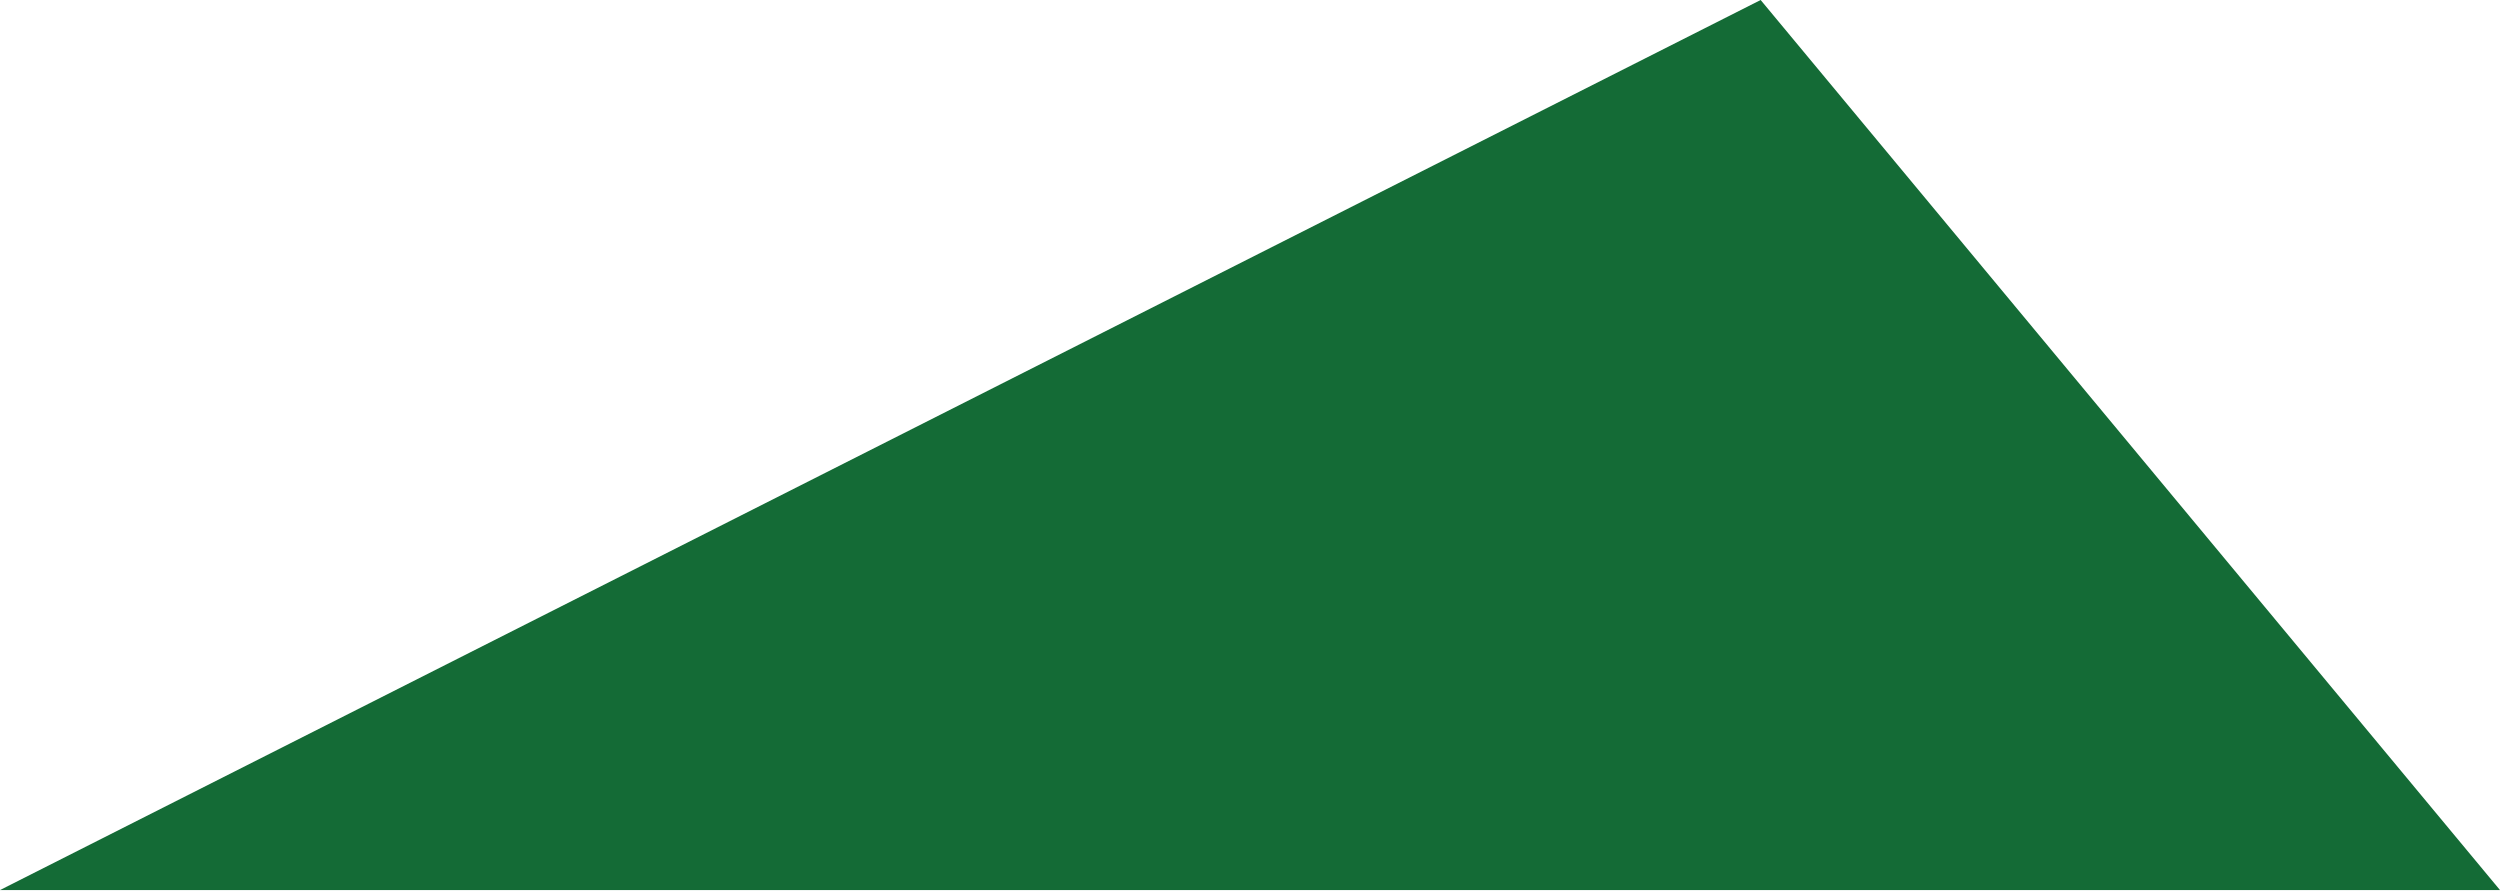
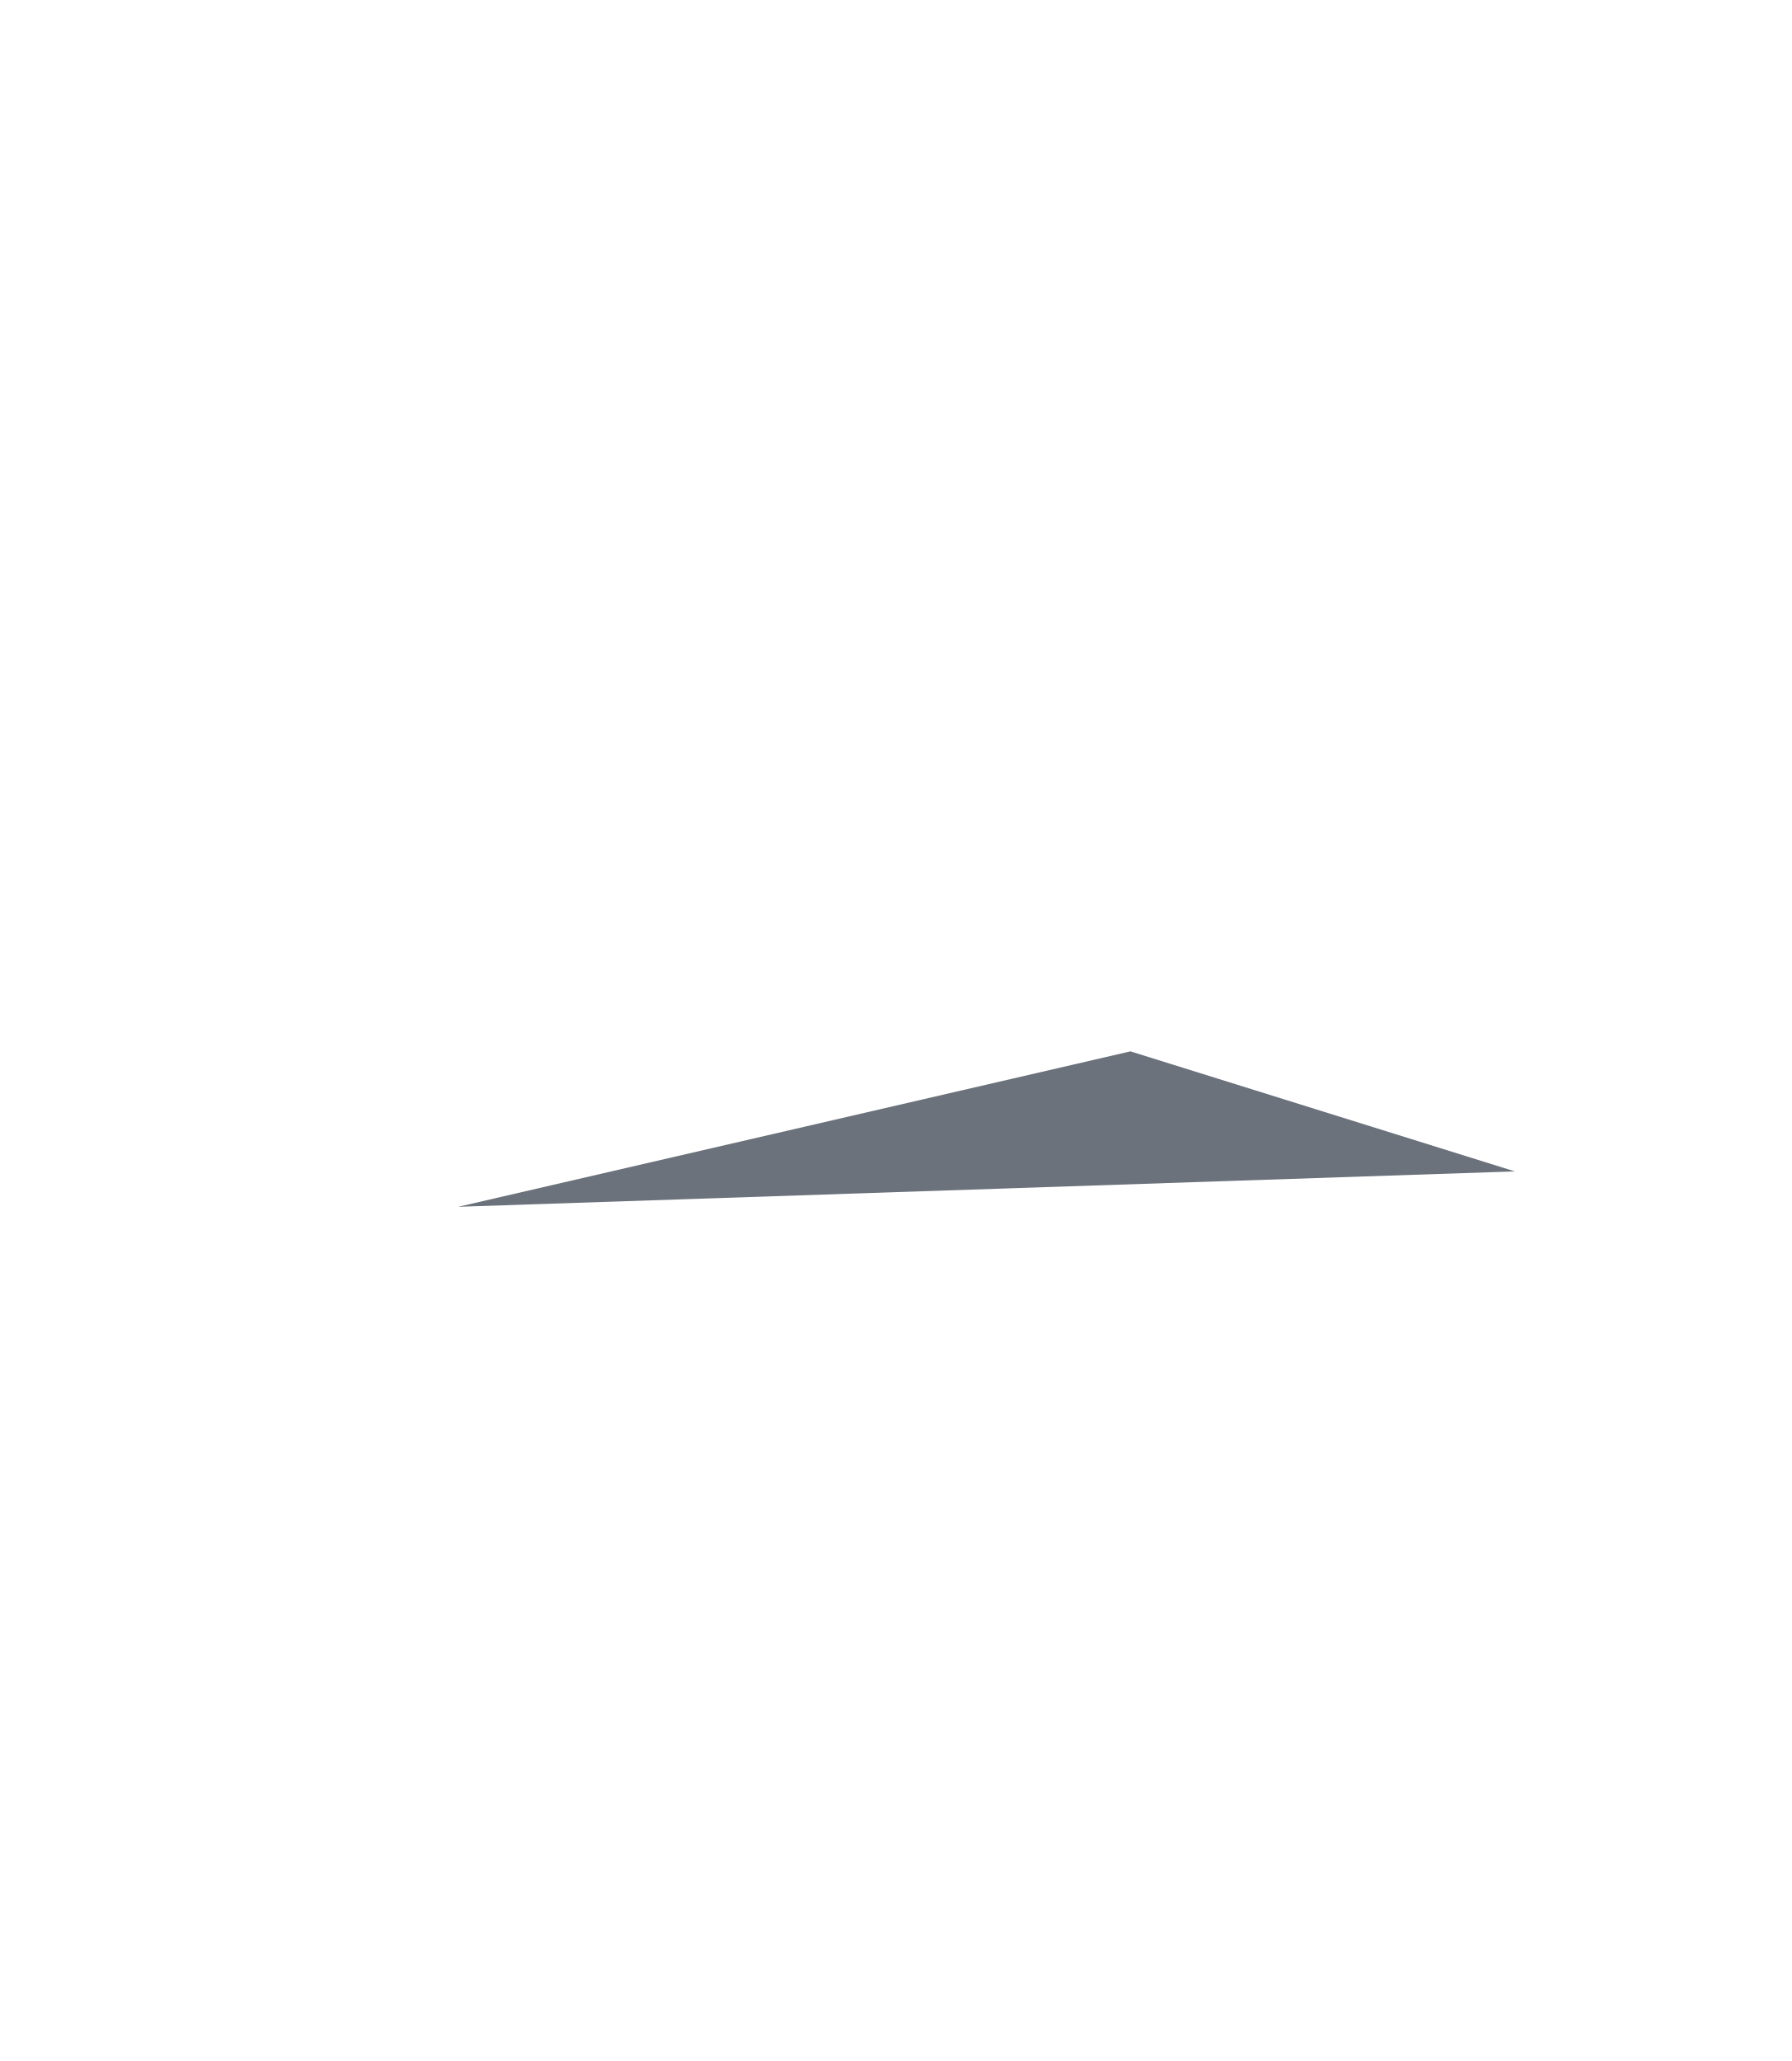
- <svg xmlns="http://www.w3.org/2000/svg" version="1.1" id="Layer_1" x="0px" y="0px" width="132.17px" height="47.056px" viewBox="0 0 132.17 47.056" enable-background="new 0 0 132.17 47.056" xml:space="preserve">
-   <polygon fill="#146B36" points="132.17,47.056 93.082,0 0,47.056 " />
+ <svg xmlns="http://www.w3.org/2000/svg" version="1.1" x="0px" y="0px" width="200px" height="230px" viewBox="0 0 200 230" style="enable-background:new 0 0 200 230;" xml:space="preserve">
+   <g id="_x32_-2">
+     <polygon style="fill:#6B727B;" points="51.142,134.674 126.17,117.328 169.074,130.723  " />
+   </g>
+   <g id="Layer_1">
+ </g>
</svg>
